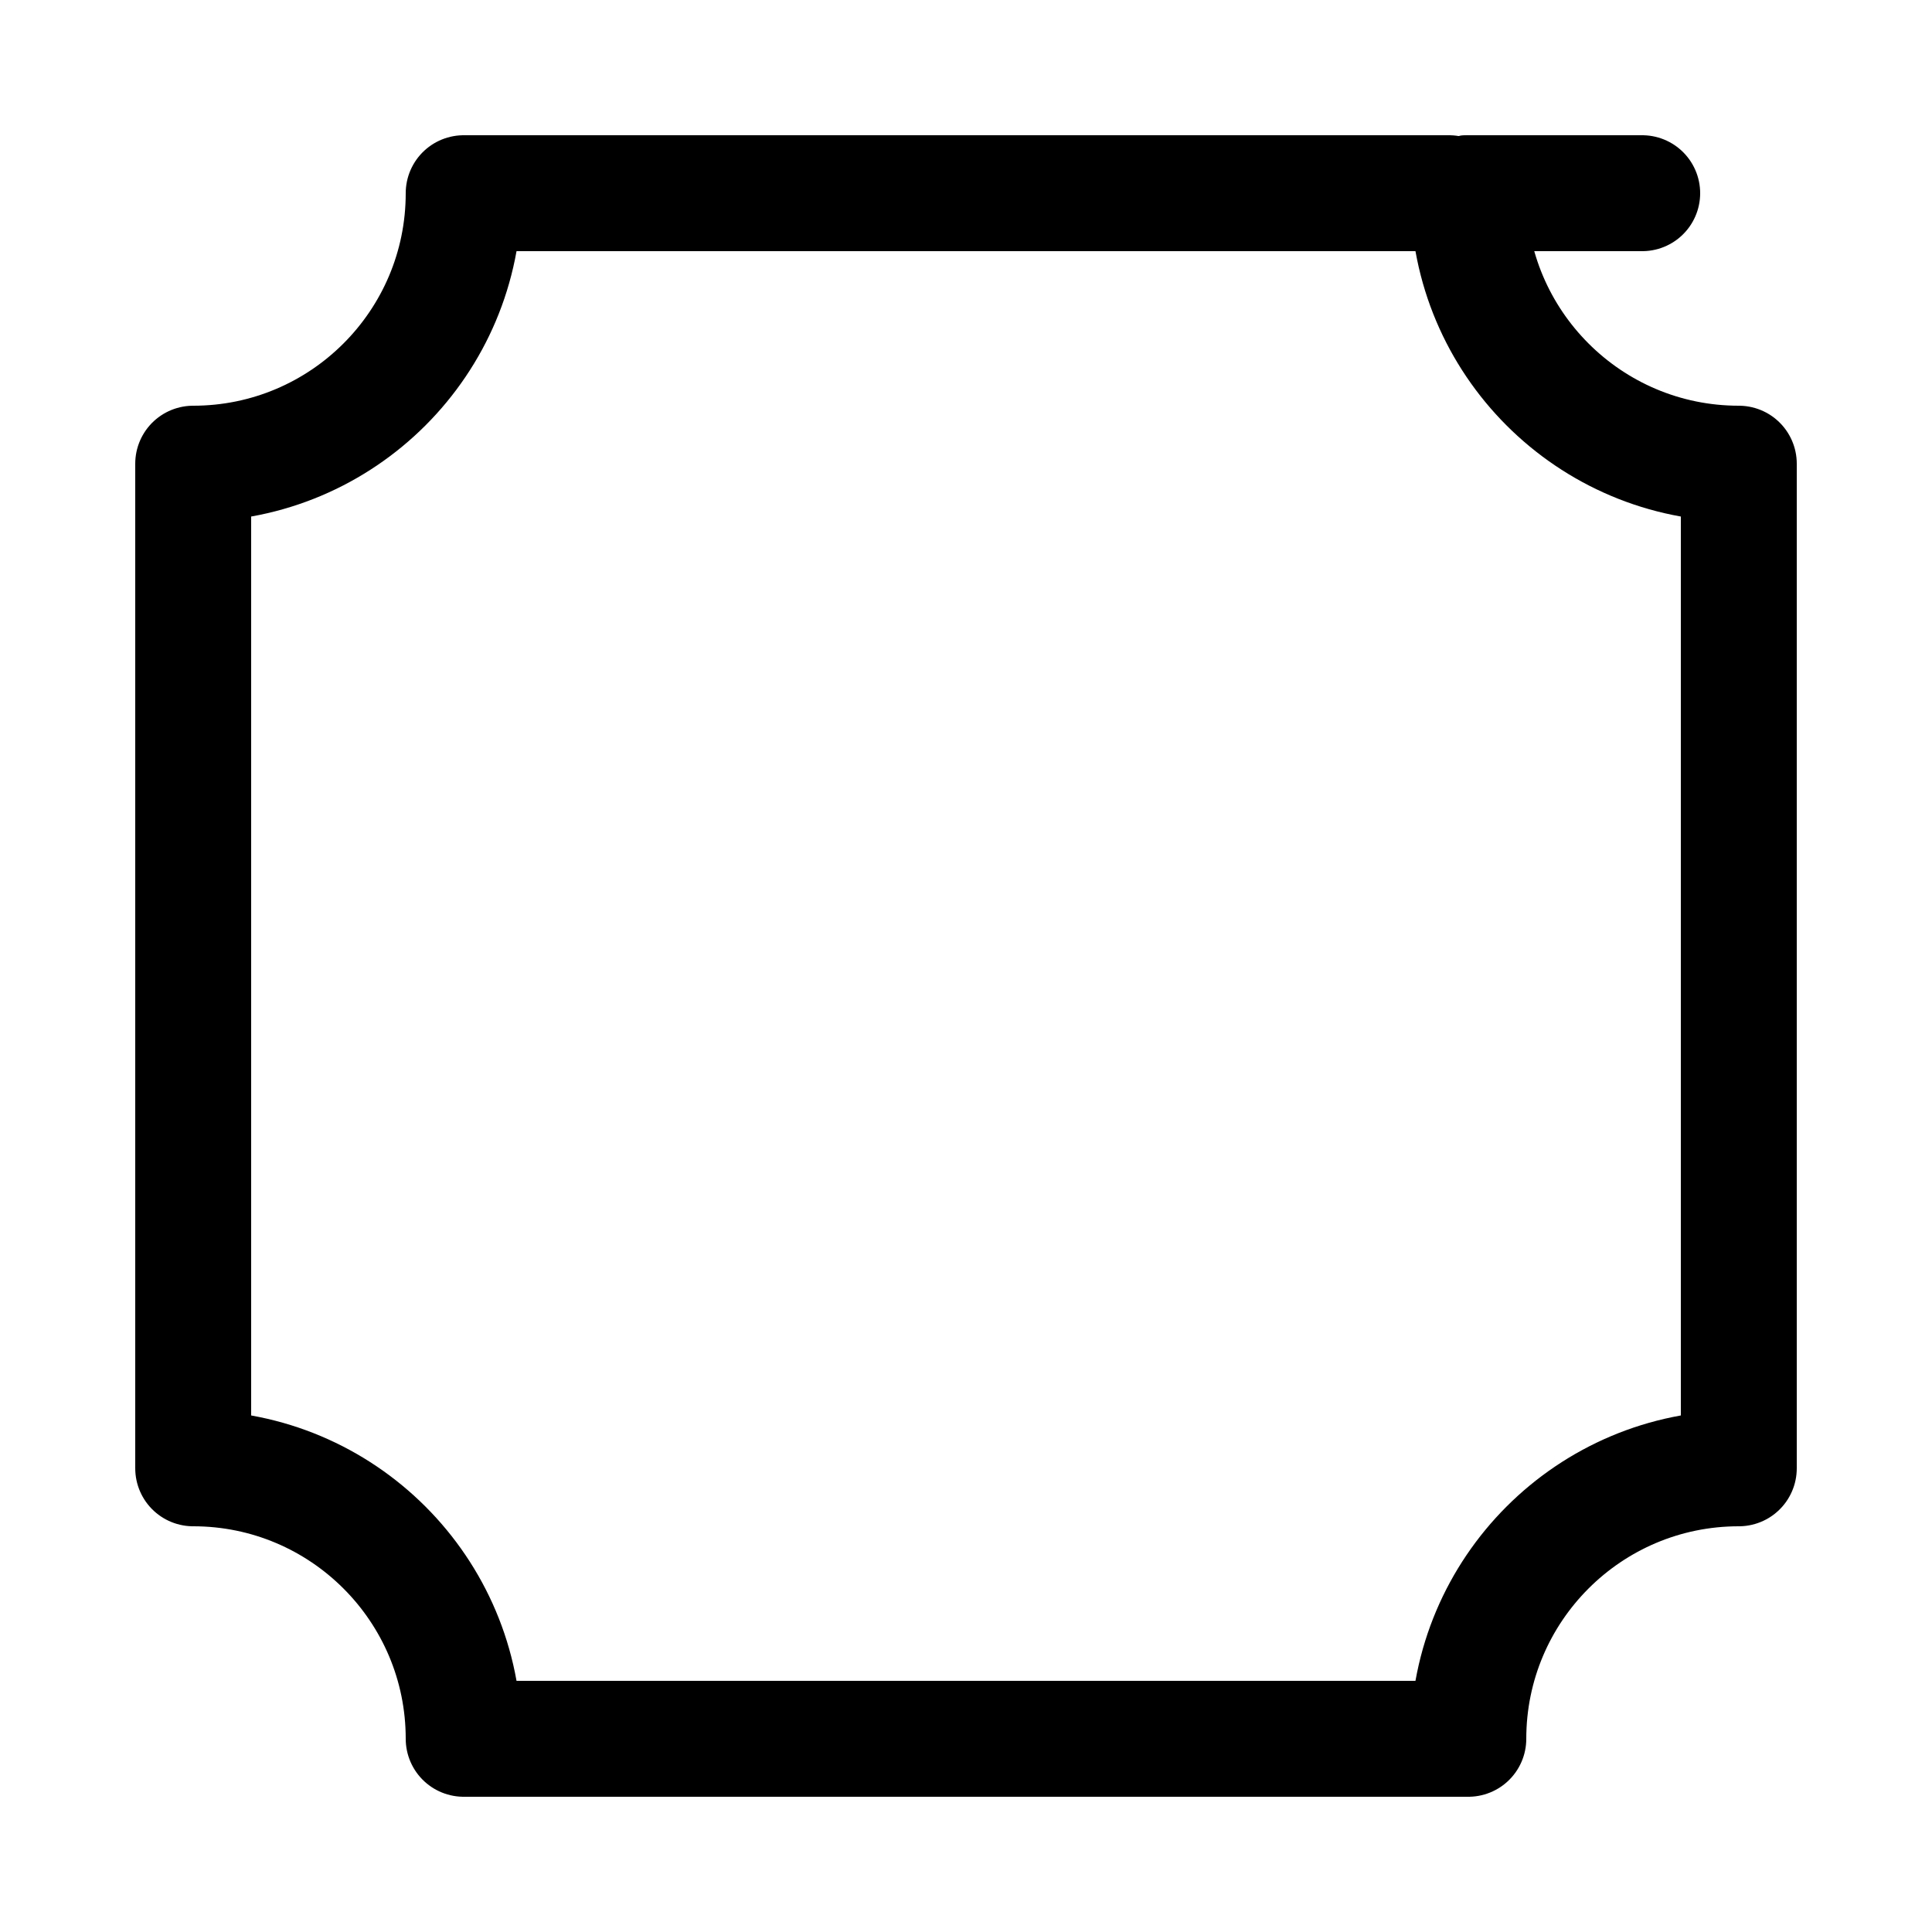
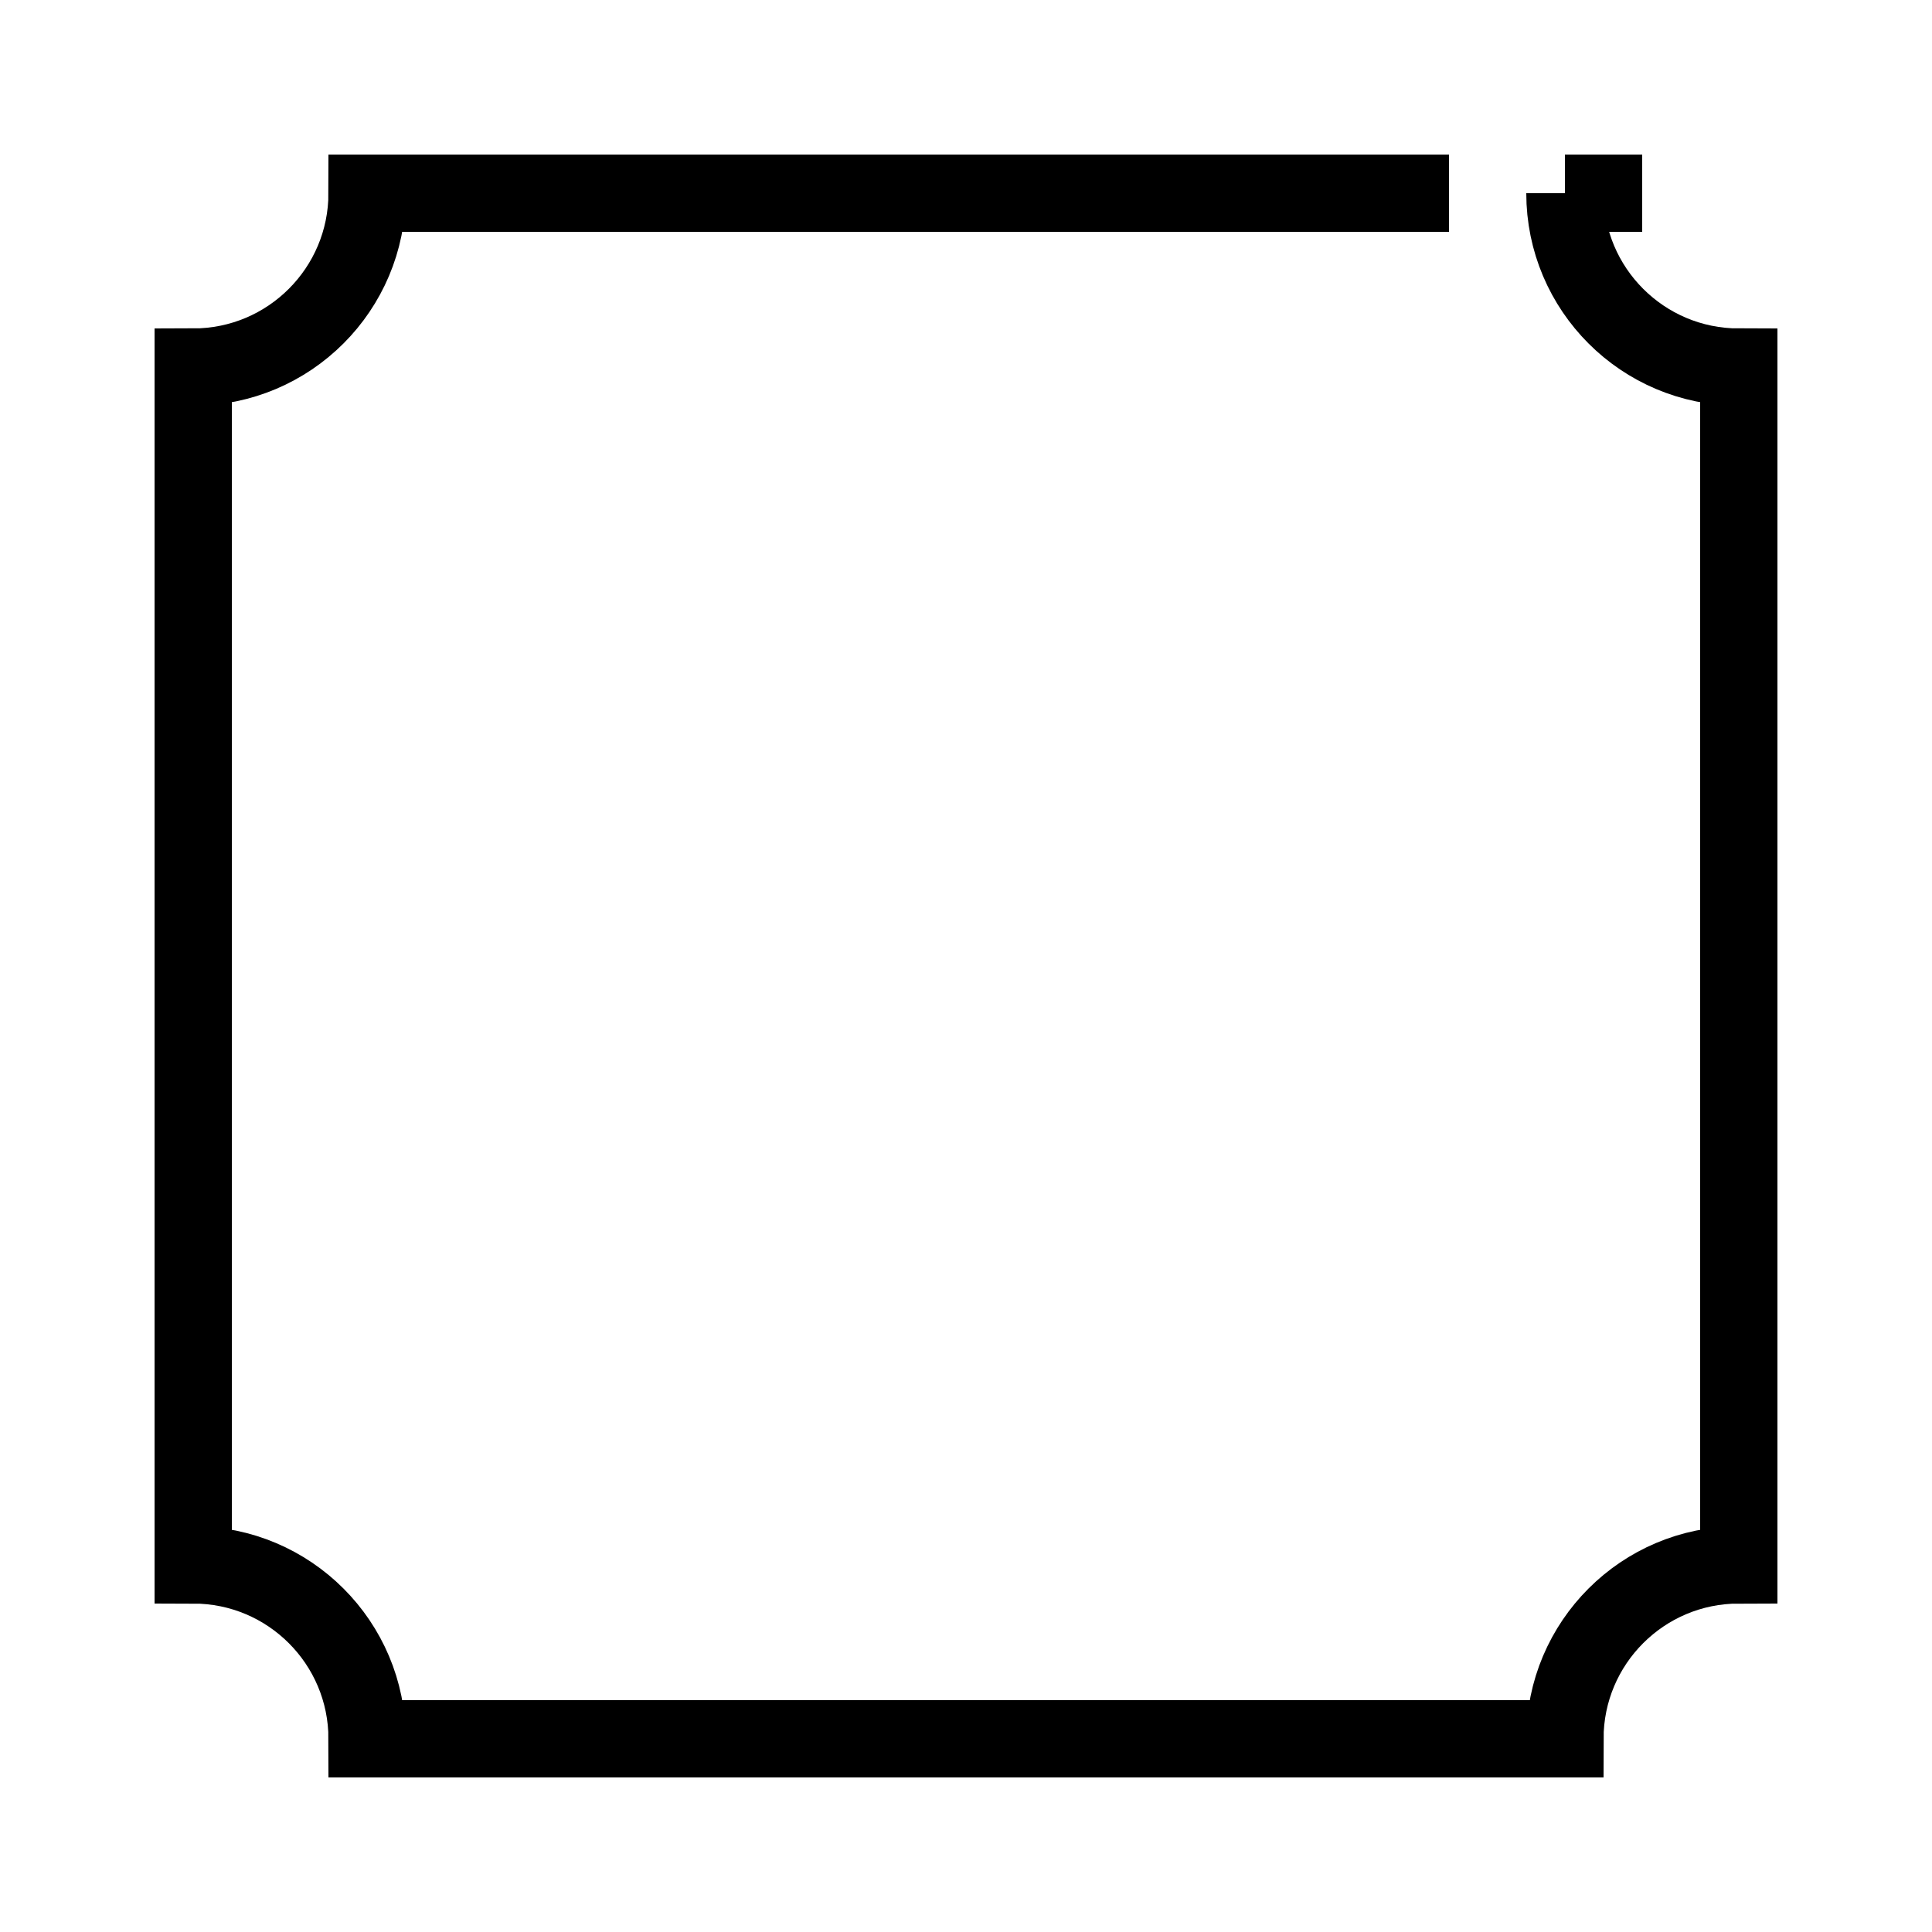
<svg xmlns="http://www.w3.org/2000/svg" viewBox="0 0 100 100">
-   <path d="M 75 10        L 24 10        A 14 14 0 0 1 10 24        L 10 76        A 14 14 0 0 1 24 90        L 76 90        A 14 14 0 0 1 90 76        L 90 24        A 14 14 0 0 1 76 10" fill="none" stroke="currentColor" stroke-width="6" stroke-linecap="round" stroke-linejoin="round" />
-   <path d="M 85 10        L 76 10" fill="none" stroke="currentColor" stroke-width="6" stroke-linecap="round" stroke-linejoin="round" />
+   <path d="M 75 10        L 19 10        A 9 9 0 0 1 10 19        L 10 81        A 9 9 0 0 1 19 90        L 81 90        A 9 9 0 0 1 90 81        L 90 19        A 9 9 0 0 1 81 10" fill="none" stroke="currentColor" stroke-width="4" stroke-linecap="butt" stroke-linejoin="miter" />
+   <path d="M 85 10        L 81 10" fill="none" stroke="currentColor" stroke-width="4" stroke-linecap="butt" stroke-linejoin="miter" />
</svg>
